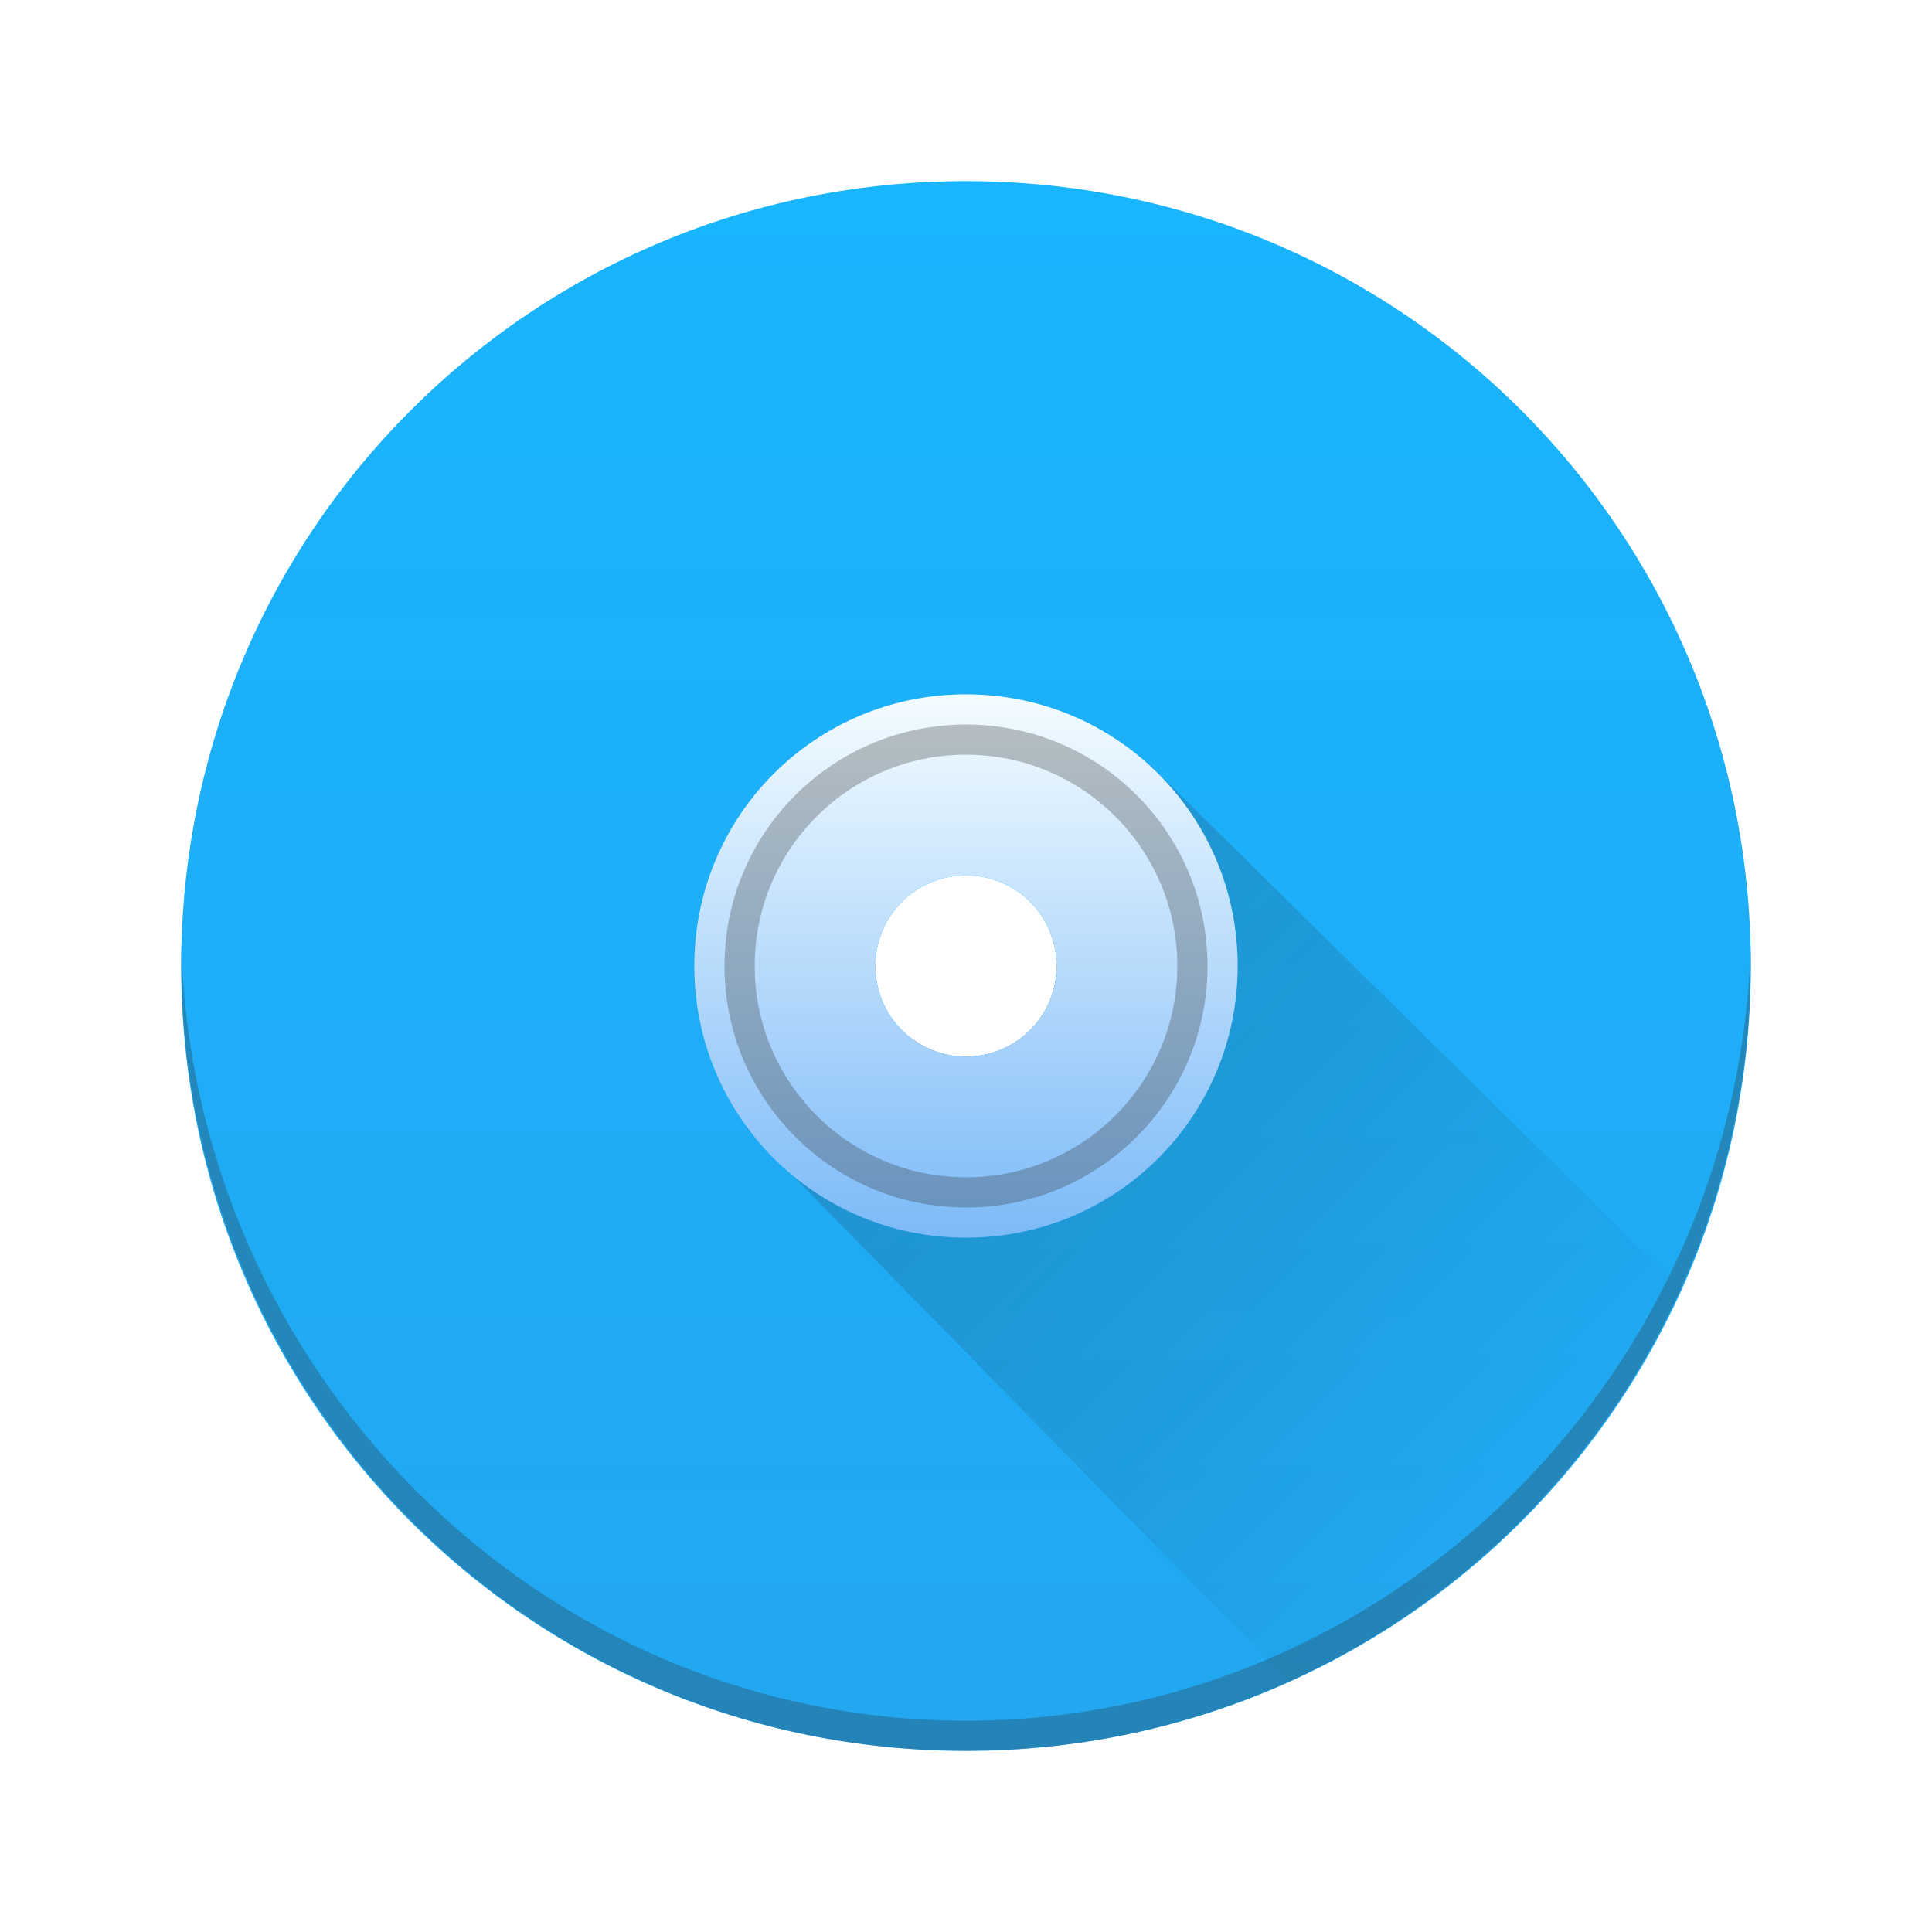
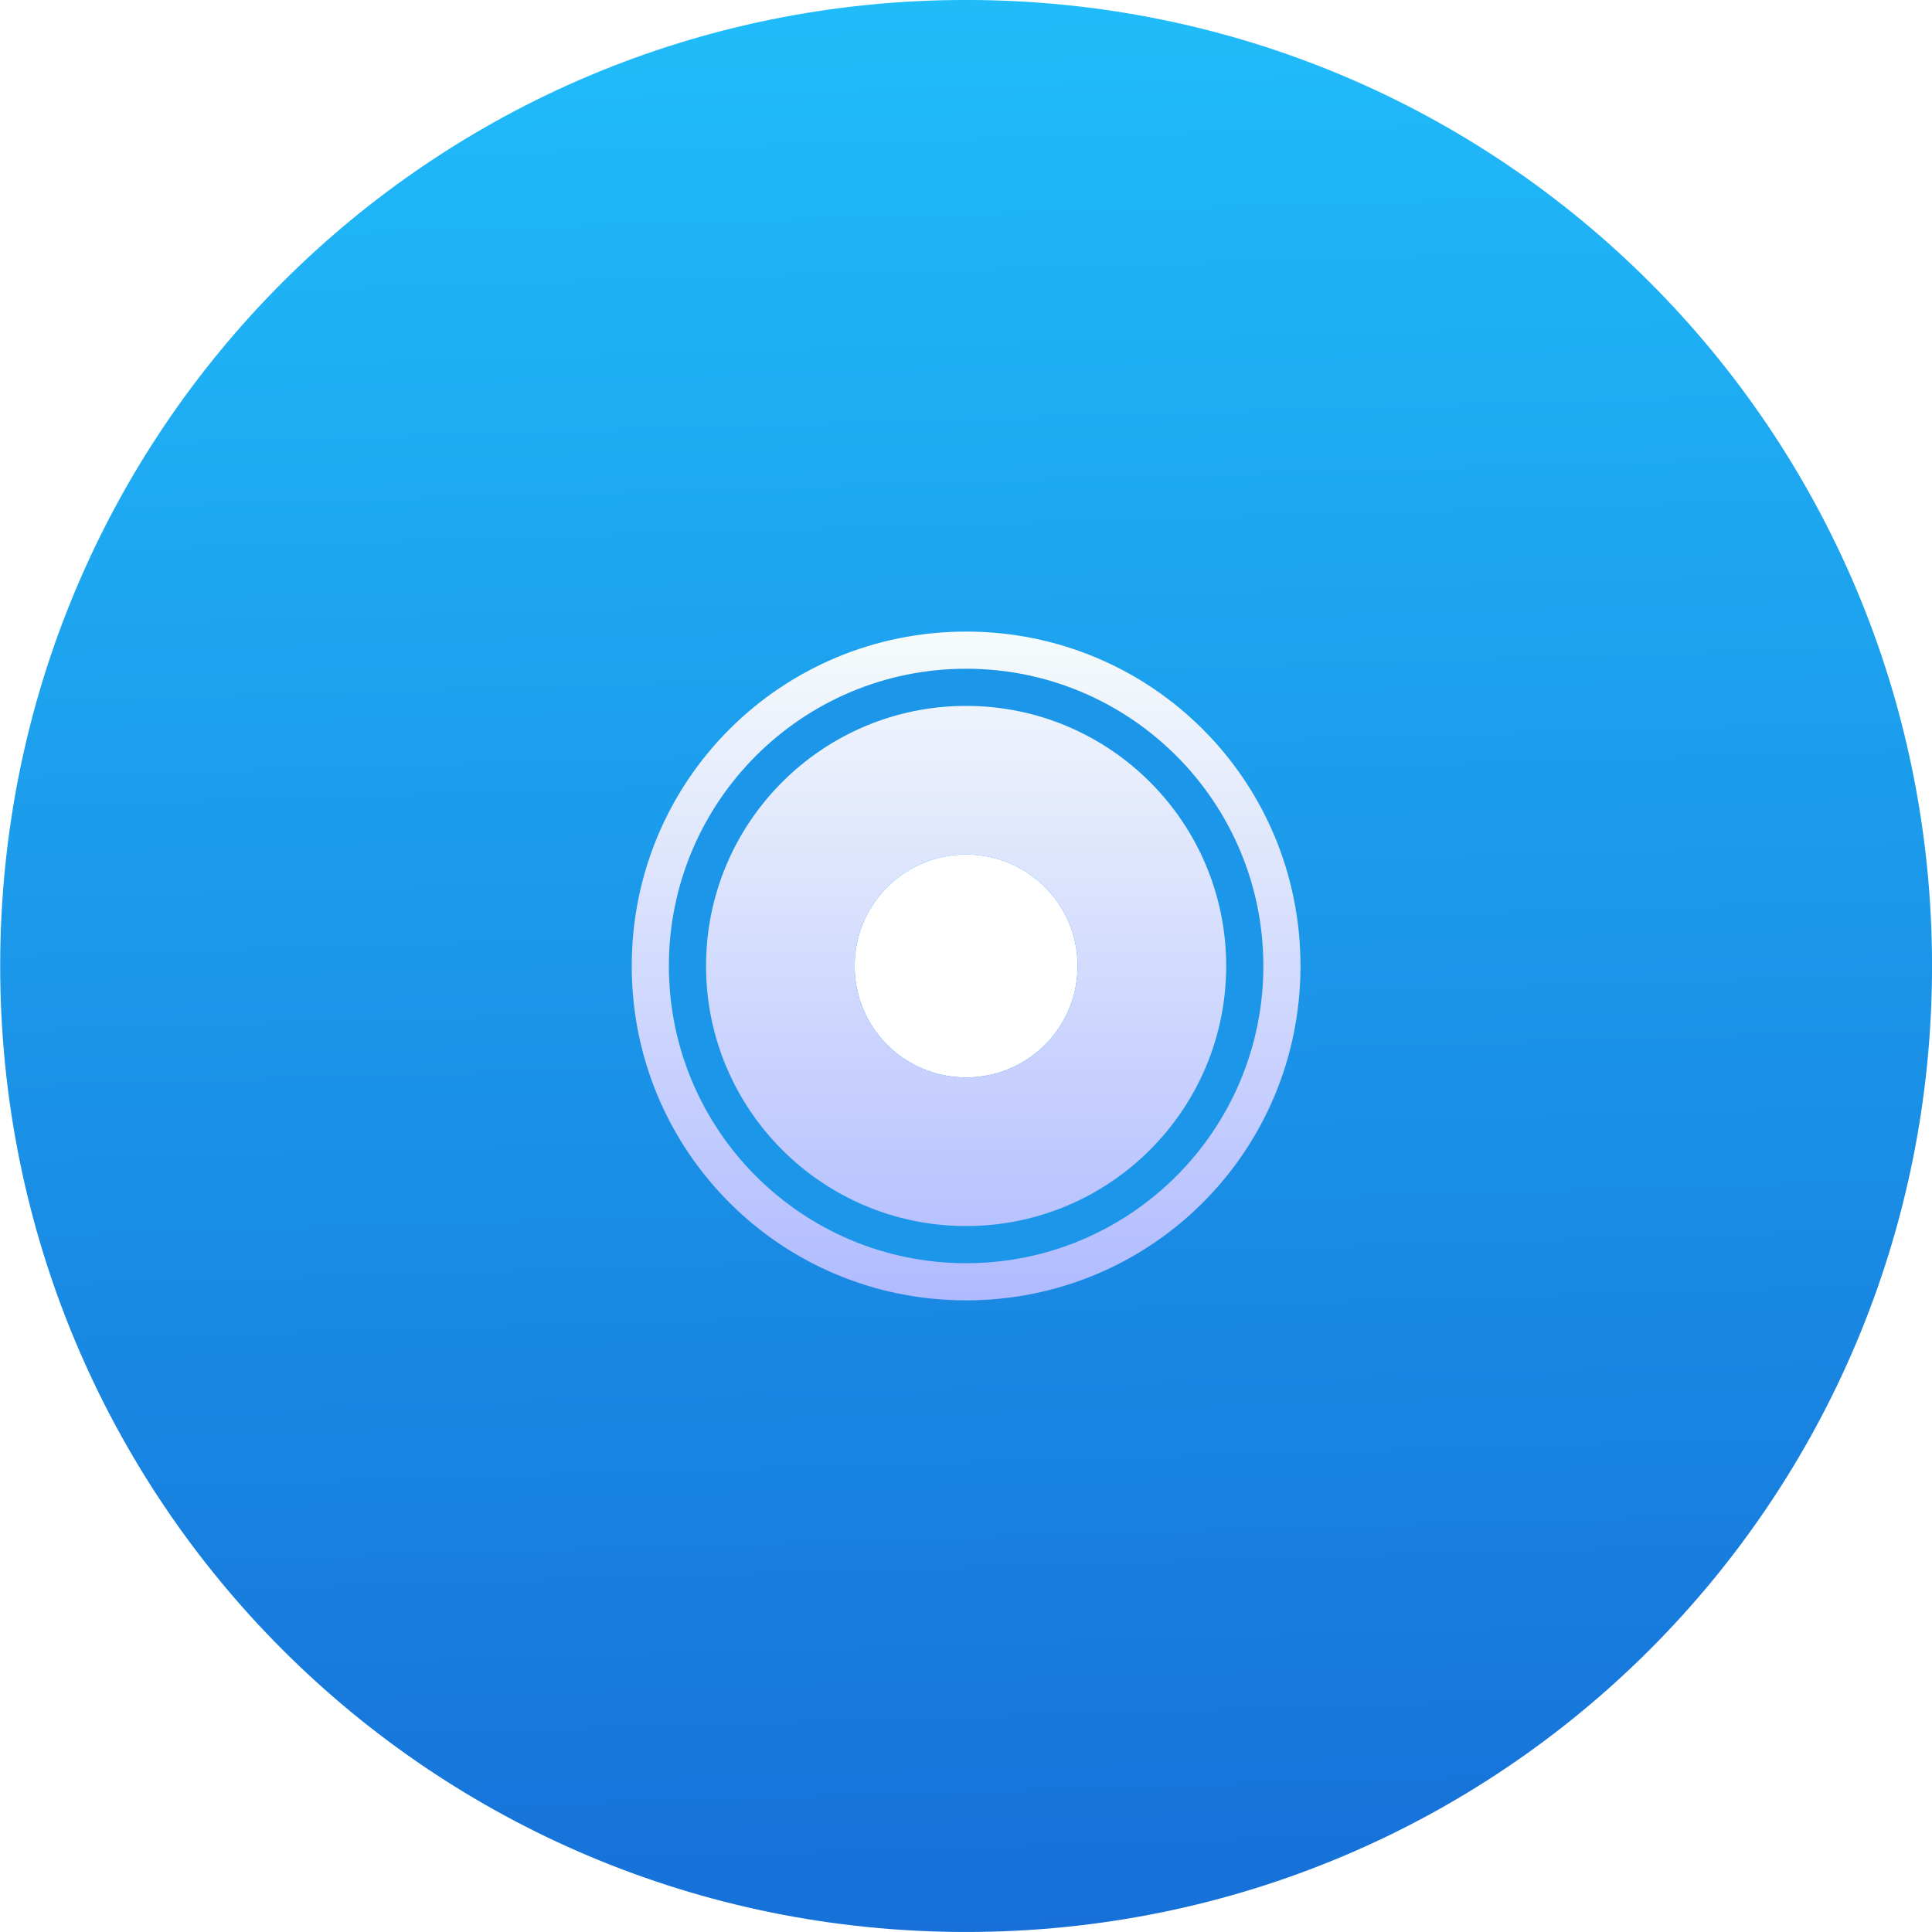
- <svg xmlns="http://www.w3.org/2000/svg" xmlns:xlink="http://www.w3.org/1999/xlink" width="64" height="64" id="svg5453" version="1.1">
-   <defs id="defs5455">
-     <linearGradient gradientTransform="matrix(1.299889,0,0,1.3,-499.0973,-648.9374)" gradientUnits="userSpaceOnUse" y2="537.798" x2="422.571" y1="523.798" x1="408.572" id="linearGradient4372" xlink:href="#linearGradient4227" />
-     <linearGradient id="linearGradient4227">
-       <stop style="stop-color:#292c2f;stop-opacity:1" offset="0" id="stop4229" />
-       <stop style="stop-color:#000000;stop-opacity:0;" offset="1" id="stop4231" />
+ <svg xmlns="http://www.w3.org/2000/svg" viewBox="0 0 48 48">
+   <defs>
+     <linearGradient y2="506.8" x2="408.57" y1="540.8" x1="409.57" gradientTransform="matrix(1.52928 0 0 1.52941-592.82-769.1)" gradientUnits="userSpaceOnUse" id="0">
+       <stop stop-color="#1670d8" />
+       <stop offset="1" stop-color="#20bcfa" />
    </linearGradient>
-     <linearGradient y2="506.798" x2="409.571" y1="540.798" x1="409.571" gradientTransform="matrix(1.529281,0,0,1.529412,-592.8205,-769.1029)" gradientUnits="userSpaceOnUse" id="linearGradient3834" xlink:href="#linearGradient4300" />
-     <linearGradient y2="506.798" x2="409.571" y1="540.798" x1="409.571" gradientTransform="matrix(0.5294124,0,0,0.5294124,-184.3028,-245.3052)" gradientUnits="userSpaceOnUse" id="linearGradient3862" xlink:href="#linearGradient4290-8" />
-     <linearGradient id="linearGradient4290-8">
-       <stop style="stop-color:#7cbaf8;stop-opacity:1" offset="0" id="stop4292-3" />
-       <stop style="stop-color:#f4fcff;stop-opacity:1" offset="1" id="stop4294-7" />
-     </linearGradient>
-     <linearGradient id="linearGradient4300">
-       <stop id="stop4302" offset="0" style="stop-color:#22a7f0;stop-opacity:1" />
-       <stop id="stop4304" offset="1" style="stop-color:#19b5fe;stop-opacity:1" />
+     <linearGradient id="1" gradientUnits="userSpaceOnUse" y1="41" x2="0" y2="23">
+       <stop stop-color="#b0bbff" />
+       <stop offset="1" stop-color="#f6fbfb" />
    </linearGradient>
  </defs>
-   <g id="layer1" transform="translate(-376.5714,-491.798)">
-     <path style="fill:url(#linearGradient3834);fill-opacity:1;stroke:none" d="M 32 6 C 17.597 6 6.002 17.596 6.002 32 C 6.002 46.404 17.597 58 32 58 C 46.403 58 57.998 46.404 57.998 32 C 57.998 17.596 46.403 6 32 6 z M 32 29 C 33.662 29 35 30.338 35 32 C 35 33.662 33.662 35 32 35 C 30.338 35 29 33.662 29 32 C 29 30.338 30.338 29 32 29 z " transform="translate(376.5714,491.798)" id="rect4146" />
-     <path style="opacity:0.2;fill:url(#linearGradient4372);fill-opacity:1;fill-rule:evenodd;stroke:none" d="M 38.125 25.375 L 34.736 30.777 C 34.903 31.151 35 31.563 35 32 C 35 33.662 33.662 35 32 35 C 31.358 35 30.768 34.796 30.281 34.455 L 24.719 37.375 L 42.684 55.684 C 48.454 53.086 53.084 48.454 55.682 42.684 L 38.125 25.375 z " transform="translate(376.5714,491.798)" id="path4364" />
-     <path style="fill:url(#linearGradient3862);fill-opacity:1;stroke:none" d="M 32 23 C 27.014 23 23 27.014 23 32 C 23 36.986 27.014 41 32 41 C 36.986 41 41 36.986 41 32 C 41 27.014 36.986 23 32 23 z M 32 29 C 33.662 29 35 30.338 35 32 C 35 33.662 33.662 35 32 35 C 30.338 35 29 33.662 29 32 C 29 30.338 30.338 29 32 29 z " transform="translate(376.5714,491.798)" id="rect4270" />
-     <path style="fill:#2e3132;fill-opacity:0.294;stroke:none" d="m 6.002,31.191 c -0.005,0.218 0,0.435 0,0.654 C 6.002,46.335 17.597,58 32,58 46.403,58 57.998,46.335 57.998,31.846 c 0,-0.219 0.005,-0.437 0,-0.654 C 57.654,45.375 46.185,57 32,57 17.815,57 6.346,45.375 6.002,31.191 Z" transform="translate(376.5714,491.798)" id="rect4284" />
-     <path style="opacity:1;fill:#2e3132;fill-opacity:0.294;stroke-linecap:round" d="M 32 24 A 8 8 0 0 0 24 32 A 8 8 0 0 0 32 40 A 8 8 0 0 0 40 32 A 8 8 0 0 0 32 24 z M 32 25 A 7 7 0 0 1 39 32 A 7 7 0 0 1 32 39 A 7 7 0 0 1 25 32 A 7 7 0 0 1 32 25 z " transform="translate(376.5714,491.798)" id="path4558" />
+   <g transform="matrix(.92308 0 0 .92308-353.14-459.51)">
+     <path transform="translate(376.57 491.8)" d="m32 6c-14.403 0-25.998 11.596-25.998 26 0 14.404 11.595 26 25.998 26 14.403 0 25.998-11.596 25.998-26 0-14.404-11.595-26-25.998-26m0 23c1.662 0 3 1.338 3 3 0 1.662-1.338 3-3 3-1.662 0-3-1.338-3-3 0-1.662 1.338-3 3-3z" fill="url(#0)" />
+     <g>
+       <path d="m32 23c-4.986 0-9 4.01-9 9 0 4.986 4.01 9 9 9 4.986 0 9-4.01 9-9 0-4.986-4.01-9-9-9m0 6c1.662 0 3 1.338 3 3 0 1.662-1.338 3-3 3-1.662 0-3-1.338-3-3 0-1.662 1.338-3 3-3" transform="translate(376.57 491.8)" fill="url(#1)" />
+       <path d="m32 24a8 8 0 0 0 -8 8 8 8 0 0 0 8 8 8 8 0 0 0 8 -8 8 8 0 0 0 -8 -8m0 1a7 7 0 0 1 7 7 7 7 0 0 1 -7 7 7 7 0 0 1 -7 -7 7 7 0 0 1 7 -7" transform="translate(376.57 491.8)" fill="#1b96e9" stroke-linecap="round" />
+     </g>
  </g>
</svg>
